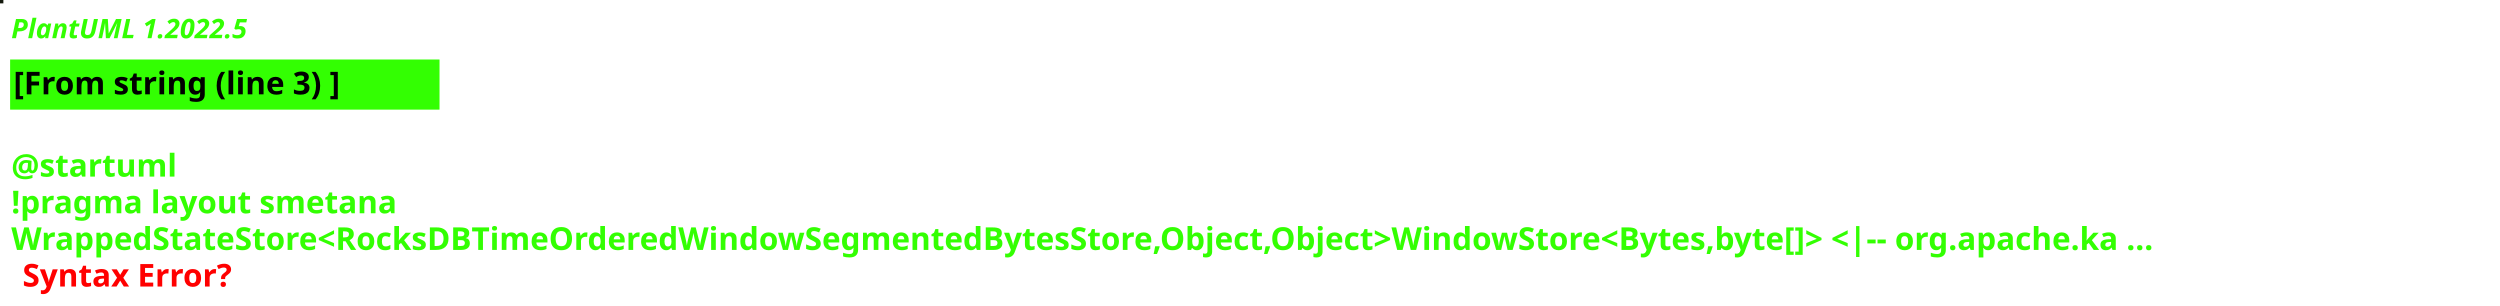
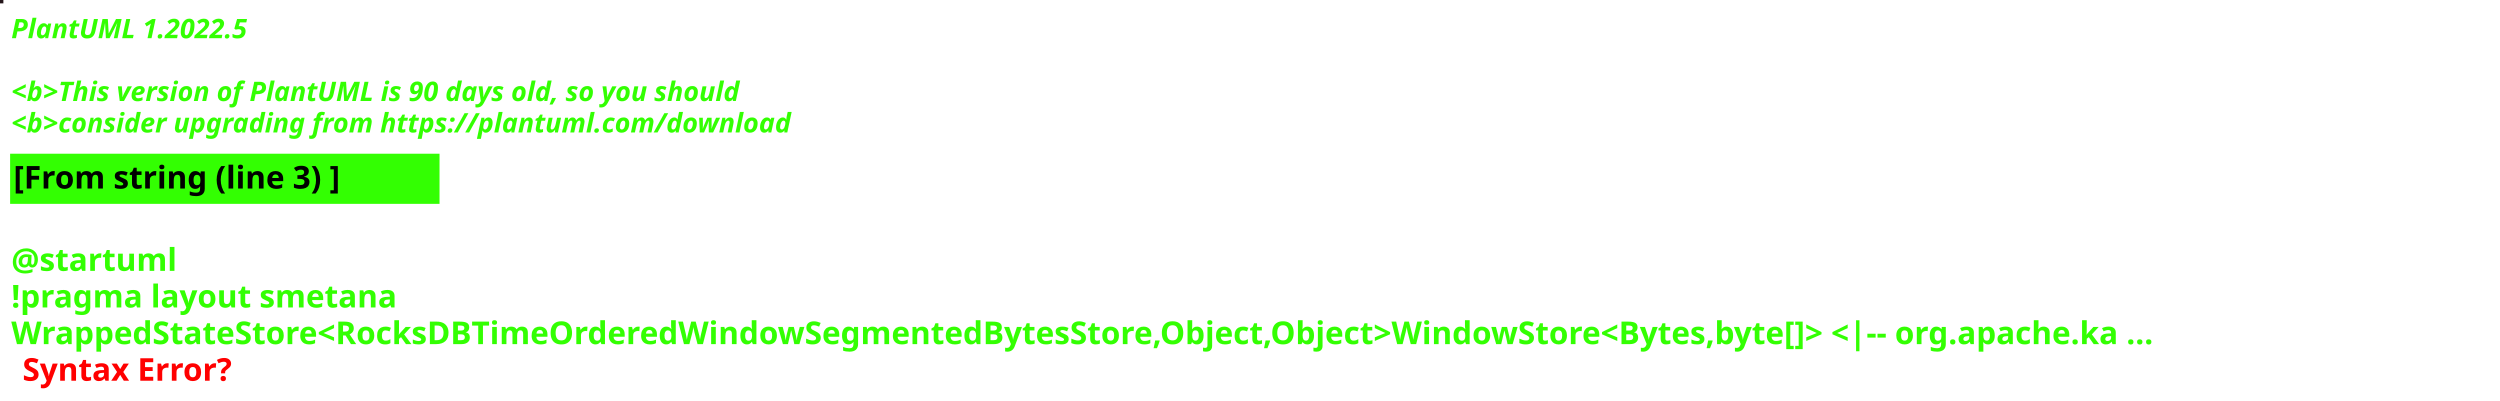
- <svg xmlns="http://www.w3.org/2000/svg" contentStyleType="text/css" height="136px" preserveAspectRatio="none" style="width:1112px;height:136px;background:#000000;" version="1.1" viewBox="0 0 1112 136" width="1112px" zoomAndPan="magnify">
+ <svg xmlns="http://www.w3.org/2000/svg" contentStyleType="text/css" height="178px" preserveAspectRatio="none" style="width:1112px;height:178px;background:#000000;" version="1.1" viewBox="0 0 1112 178" width="1112px" zoomAndPan="magnify">
  <defs />
  <g>
-     <rect fill="#14190D" height="1" style="stroke:#14190D;stroke-width:1.0;" width="1" x="0" y="0" />
+     <rect fill="#24161A" height="1" style="stroke:#24161A;stroke-width:1.0;" width="1" x="0" y="0" />
    <text fill="#33FF02" font-family="sans-serif" font-size="12" font-style="italic" font-weight="bold" lengthAdjust="spacing" textLength="127" x="5" y="17">PlantUML 1.2022.5</text>
-     <rect fill="#33FF02" height="21.297" style="stroke:#33FF02;stroke-width:1.0;" width="190" x="5" y="26.969" />
-     <text fill="#000000" font-family="sans-serif" font-size="14" font-weight="bold" lengthAdjust="spacing" textLength="168" x="6" y="41.969">[From string (line 3) ]</text>
-     <text fill="#33FF02" font-family="sans-serif" font-size="14" font-weight="bold" lengthAdjust="spacing" textLength="5" x="5" y="62.266"> </text>
-     <text fill="#33FF02" font-family="sans-serif" font-size="14" font-weight="bold" lengthAdjust="spacing" textLength="79" x="5" y="78.562">@startuml</text>
-     <text fill="#33FF02" font-family="sans-serif" font-size="14" font-weight="bold" lengthAdjust="spacing" textLength="190" x="5" y="94.859">!pragma layout smetana</text>
-     <text fill="#33FF02" font-family="sans-serif" font-size="14" font-weight="bold" lengthAdjust="spacing" text-decoration="wavy underline" textLength="1100" x="5" y="111.156">WrappedStateStore&lt;RocksDBTimeOrderedWindowSegmentedBytesStore,Object,Object&gt;WindowStore&lt;Bytes,byte[]&gt; &lt;|-- org.apache.ka ...</text>
-     <text fill="#FF0000" font-family="sans-serif" font-size="14" font-weight="bold" lengthAdjust="spacing" textLength="106" x="10" y="127.453">Syntax Error?</text>
+     <text fill="#33FF02" font-family="sans-serif" font-size="12" font-style="italic" font-weight="bold" lengthAdjust="spacing" textLength="4" x="5" y="30.969"> </text>
+     <text fill="#33FF02" font-family="sans-serif" font-size="12" font-style="italic" font-weight="bold" lengthAdjust="spacing" textLength="391" x="5" y="44.938">&lt;b&gt;This version of PlantUML is 90 days old, so you should</text>
+     <text fill="#33FF02" font-family="sans-serif" font-size="12" font-style="italic" font-weight="bold" lengthAdjust="spacing" textLength="408" x="5" y="58.906">&lt;b&gt;consider upgrading from https://plantuml.com/download</text>
+     <rect fill="#33FF02" height="21.297" style="stroke:#33FF02;stroke-width:1.0;" width="190" x="5" y="68.875" />
+     <text fill="#000000" font-family="sans-serif" font-size="14" font-weight="bold" lengthAdjust="spacing" textLength="168" x="6" y="83.875">[From string (line 3) ]</text>
+     <text fill="#33FF02" font-family="sans-serif" font-size="14" font-weight="bold" lengthAdjust="spacing" textLength="5" x="5" y="104.172"> </text>
+     <text fill="#33FF02" font-family="sans-serif" font-size="14" font-weight="bold" lengthAdjust="spacing" textLength="79" x="5" y="120.469">@startuml</text>
+     <text fill="#33FF02" font-family="sans-serif" font-size="14" font-weight="bold" lengthAdjust="spacing" textLength="190" x="5" y="136.766">!pragma layout smetana</text>
+     <text fill="#33FF02" font-family="sans-serif" font-size="14" font-weight="bold" lengthAdjust="spacing" text-decoration="wavy underline" textLength="1100" x="5" y="153.062">WrappedStateStore&lt;RocksDBTimeOrderedWindowSegmentedBytesStore,Object,Object&gt;WindowStore&lt;Bytes,byte[]&gt; &lt;|-- org.apache.ka ...</text>
+     <text fill="#FF0000" font-family="sans-serif" font-size="14" font-weight="bold" lengthAdjust="spacing" textLength="106" x="10" y="169.359">Syntax Error?</text>
  </g>
</svg>
